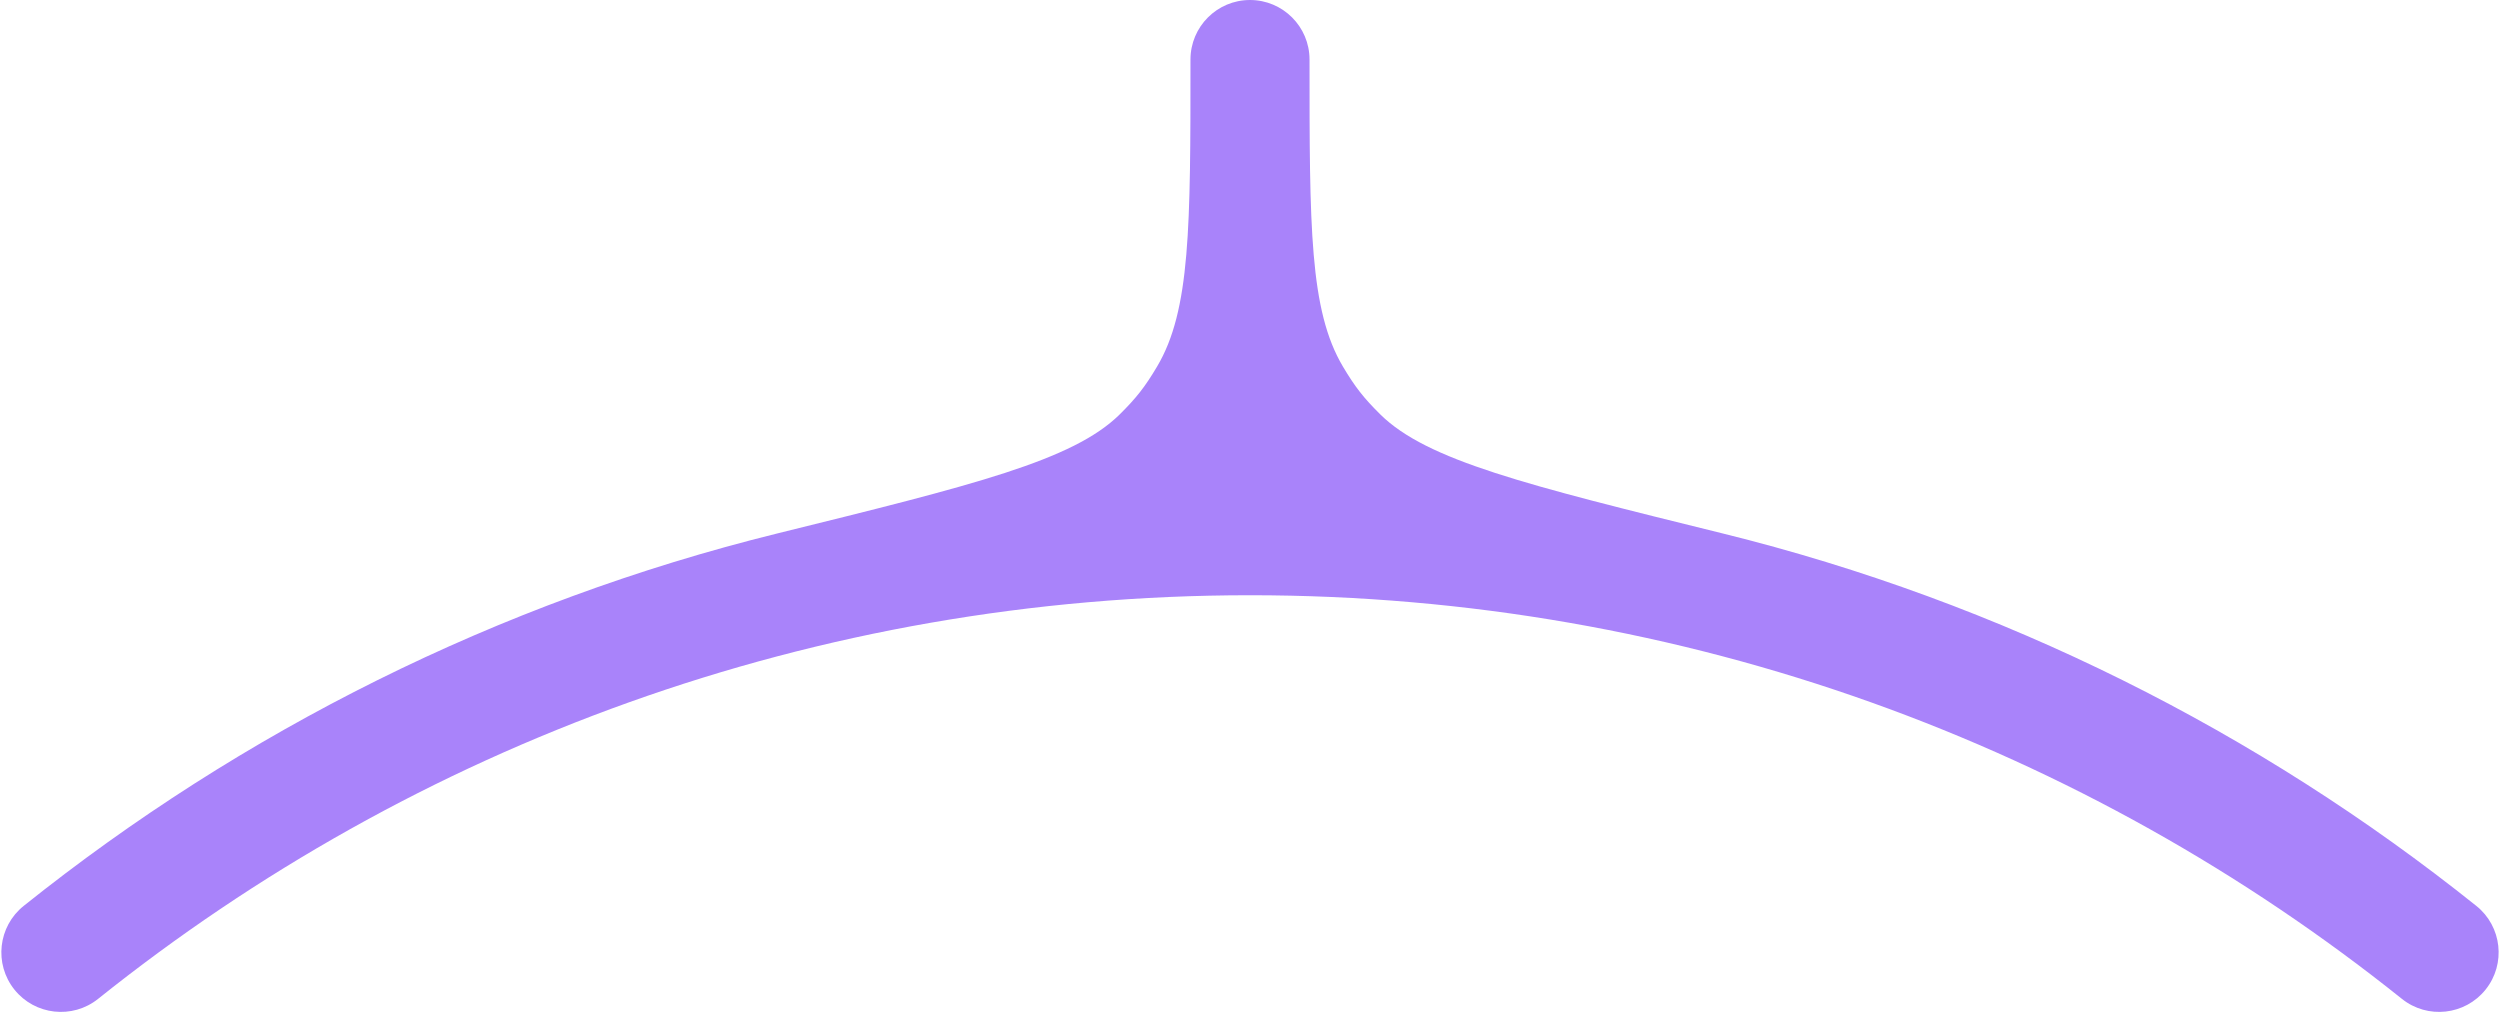
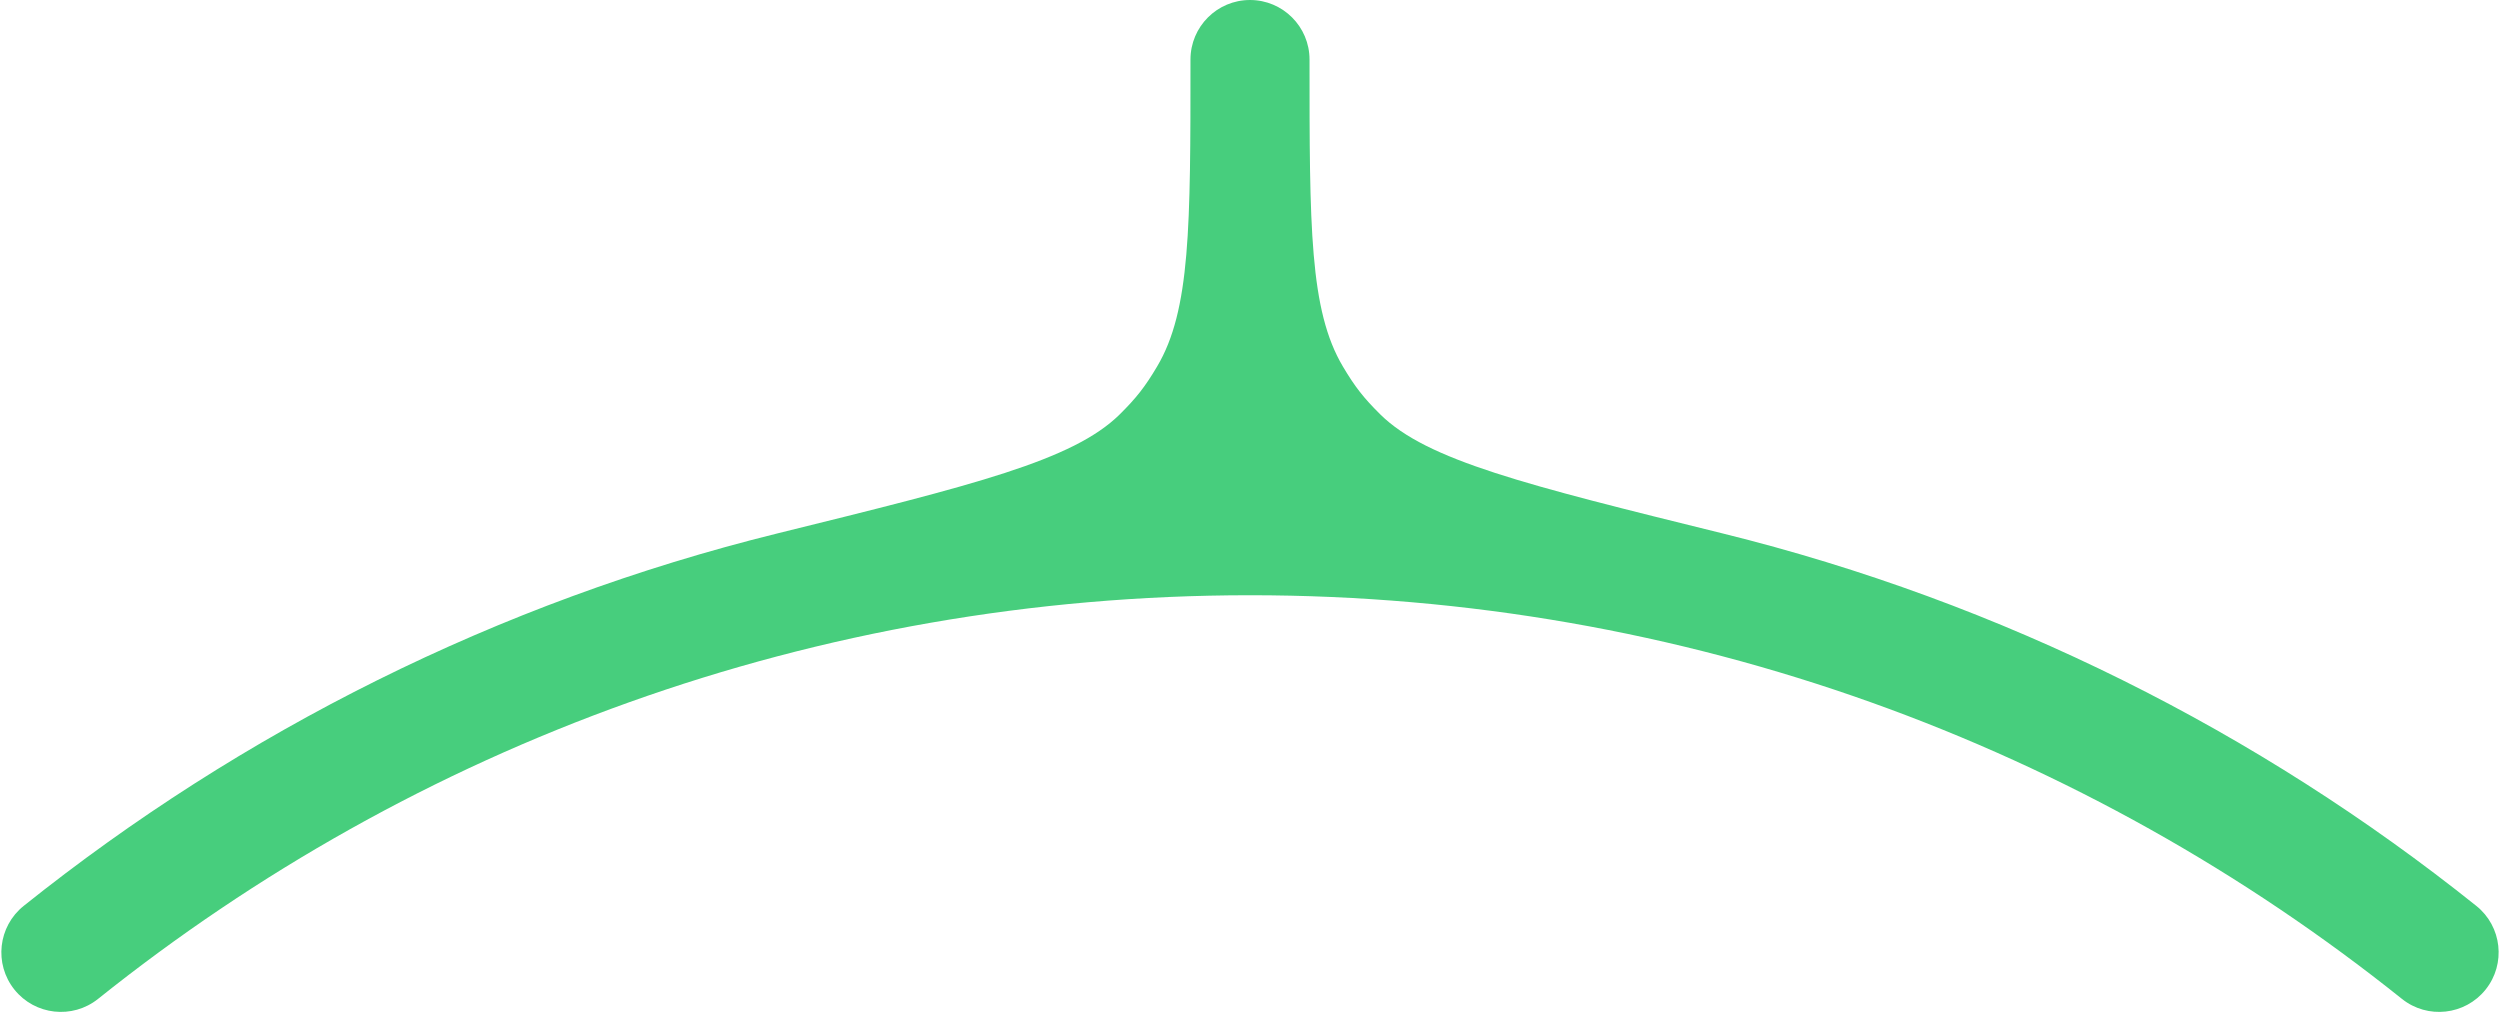
- <svg xmlns="http://www.w3.org/2000/svg" width="42" height="17" viewBox="0 0 42 17" fill="none">
-   <path d="M1.648 16.781C1.217 17.126 0.587 17.056 0.242 16.625C-0.103 16.194 -0.033 15.564 0.398 15.219C4.062 12.288 8.364 10.121 13.062 8.961C16.371 8.144 18.025 7.735 18.808 6.965C19.091 6.685 19.236 6.5 19.439 6.158C20 5.214 20 3.809 20 1C20 0.448 20.448 -8.92788e-07 21 -9.16927e-07C21.552 -9.41067e-07 22 0.448 22 1C22 3.809 22 5.214 22.561 6.158C22.764 6.5 22.909 6.685 23.192 6.965C23.975 7.735 25.629 8.144 28.938 8.961C33.636 10.121 37.938 12.288 41.602 15.219C42.033 15.564 42.103 16.194 41.758 16.625C41.413 17.056 40.783 17.126 40.352 16.781C35.048 12.537 28.322 10 21 10C13.678 10 6.952 12.537 1.648 16.781Z" fill="#A983FA" />
+ <svg xmlns="http://www.w3.org/2000/svg" width="42px" height="17px" viewBox="0 0 42 17" version="1.1">
+   <g id="Page-1" stroke="none" stroke-width="1" fill="none" fill-rule="evenodd">
+     <g id="nav-icon-2-top" fill="#47CE7D" fill-rule="nonzero">
+       <path d="M1.648,16.781 C1.217,17.126 0.587,17.056 0.242,16.625 C-0.103,16.194 -0.033,15.564 0.398,15.219 C4.062,12.288 8.364,10.121 13.062,8.961 C16.371,8.144 18.025,7.735 18.808,6.965 C19.091,6.685 19.236,6.5 19.439,6.158 C20,5.214 20,3.809 20,1 C20,0.448 20.448,-9.16927e-07 21,-9.16927e-07 C21.552,-9.16927e-07 22,0.448 22,1 C22,3.809 22,5.214 22.561,6.158 C22.764,6.5 22.909,6.685 23.192,6.965 C23.975,7.735 25.629,8.144 28.938,8.961 C33.636,10.121 37.938,12.288 41.602,15.219 C42.033,15.564 42.103,16.194 41.758,16.625 C41.413,17.056 40.783,17.126 40.352,16.781 C35.048,12.537 28.322,10 21,10 C13.678,10 6.952,12.537 1.648,16.781 Z" id="Path" />
+     </g>
+   </g>
</svg>
